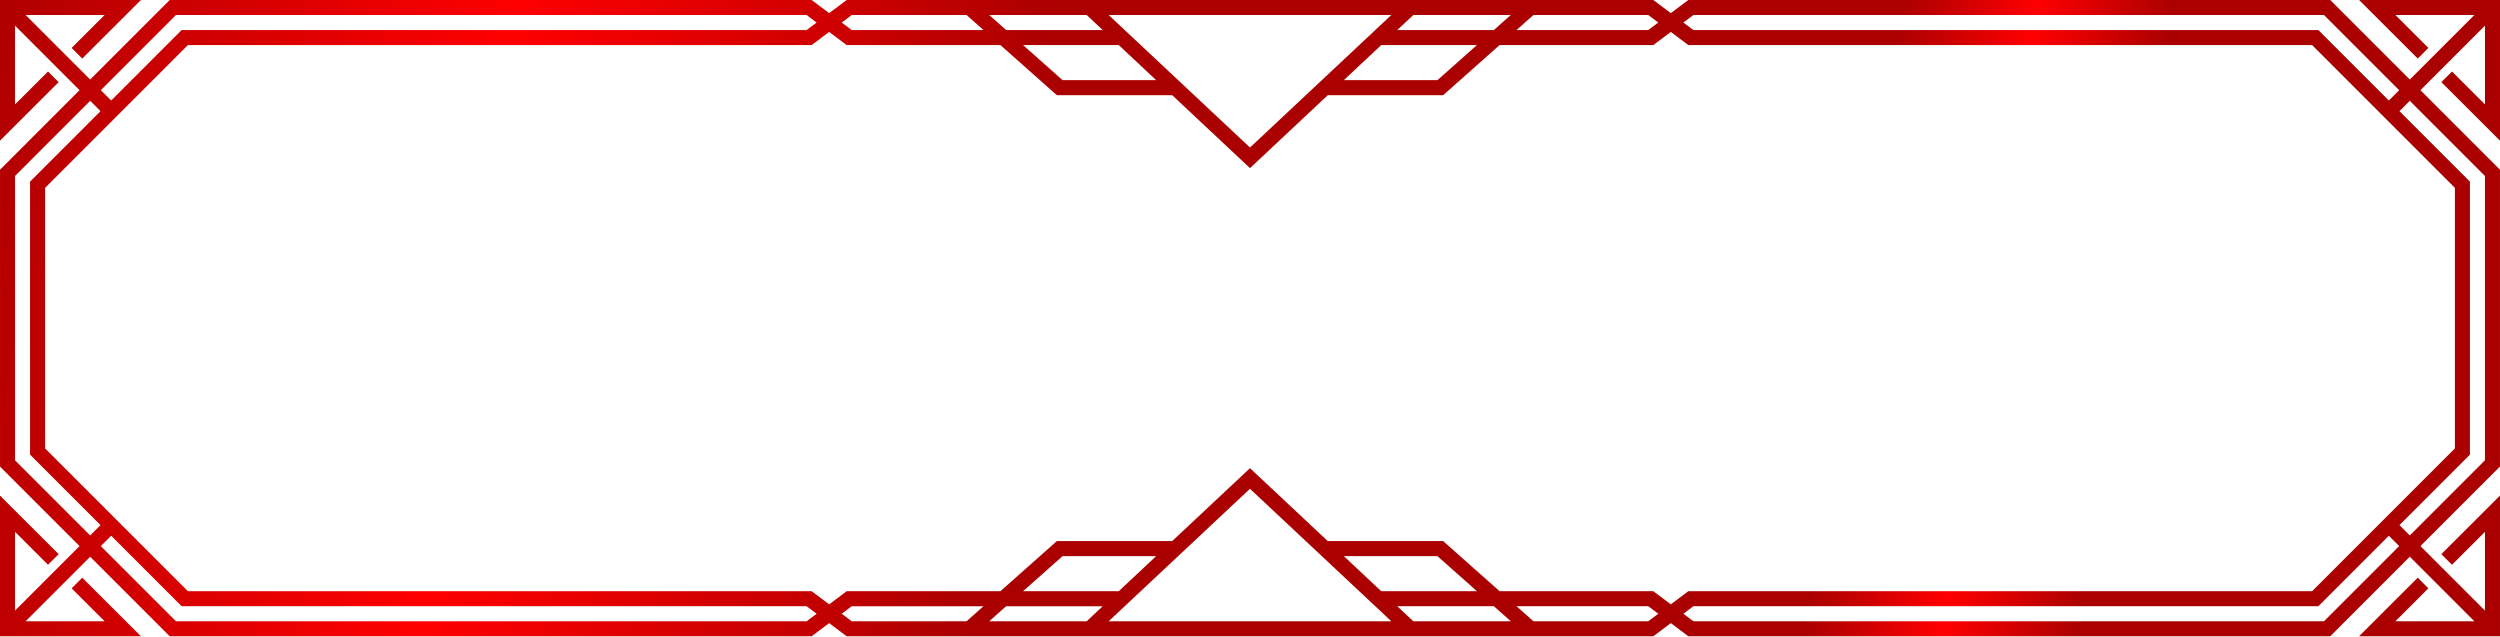
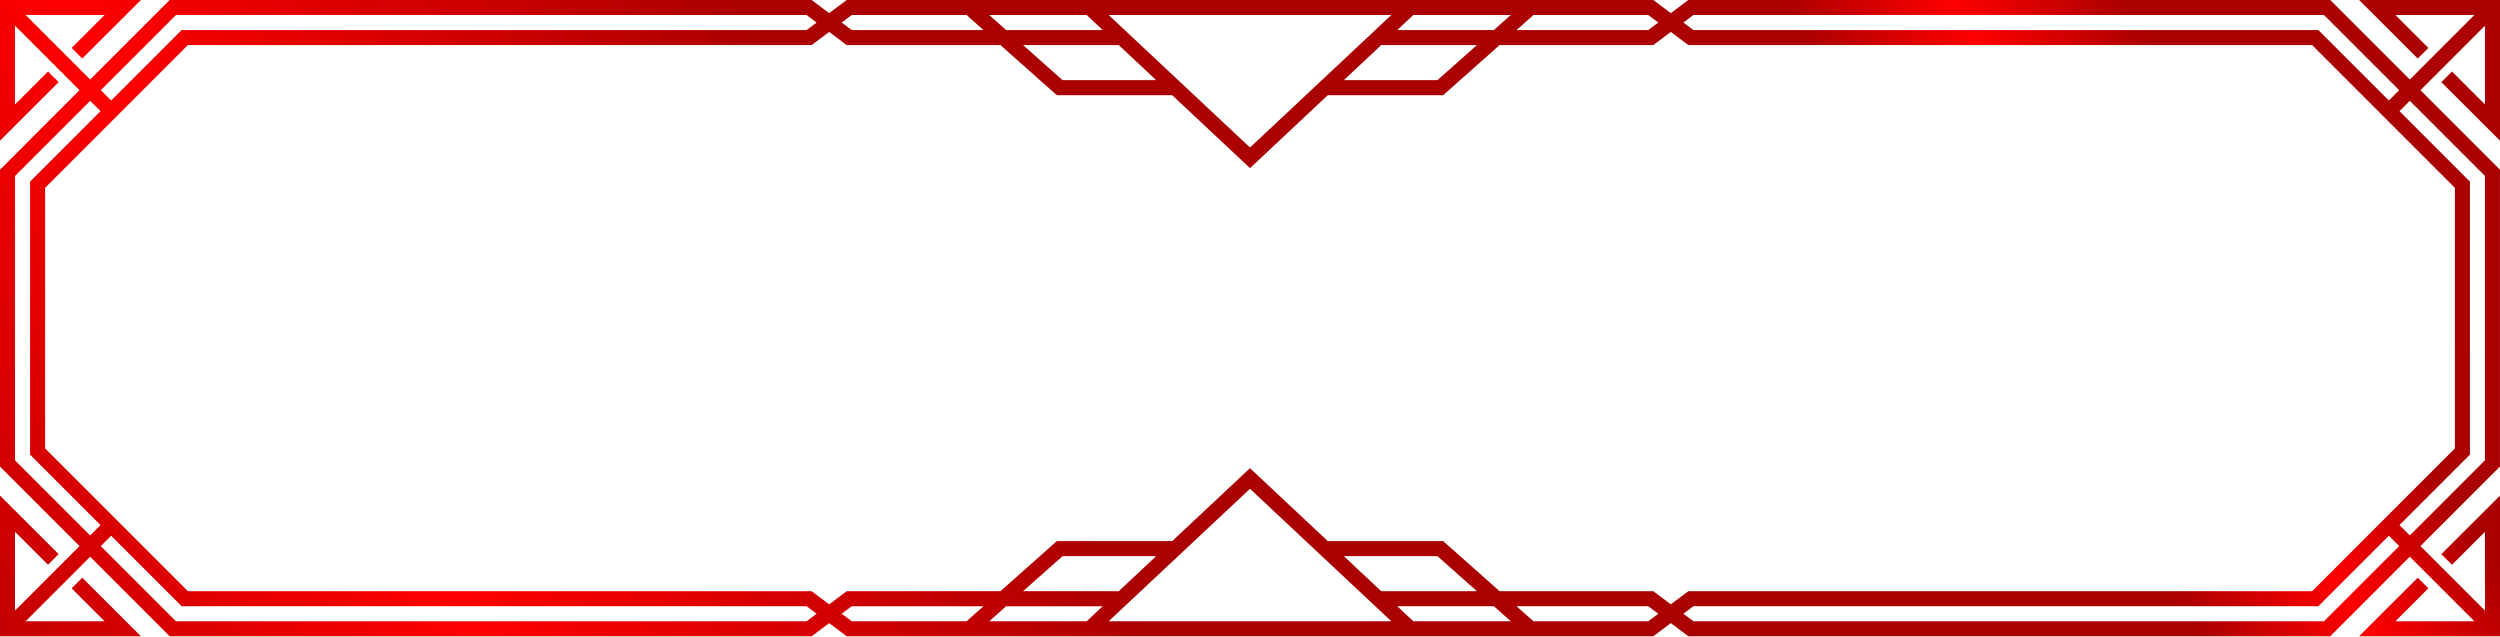
<svg xmlns="http://www.w3.org/2000/svg" xmlns:xlink="http://www.w3.org/1999/xlink" width="499" height="127" viewBox="0 0 132.027 33.602" version="1.1" id="svg1">
  <defs id="defs1">
    <linearGradient id="linearGradient52">
      <stop style="stop-color:#aa0000;stop-opacity:1;" offset="0" id="stop52" />
      <stop style="stop-color:#ff0000;stop-opacity:1;" offset="0.2" id="stop54" />
      <stop style="stop-color:#aa0000;stop-opacity:1;" offset="0.4" id="stop53" />
      <stop style="stop-color:#aa0000;stop-opacity:1;" offset="0.7" id="stop55" />
      <stop style="stop-color:#ff0000;stop-opacity:1;" offset="0.75" id="stop56" />
      <stop style="stop-color:#aa0000;stop-opacity:1;" offset="0.8" id="stop57" />
    </linearGradient>
-     <linearGradient xlink:href="#linearGradient52" id="linearGradient53" x1="0.529" y1="-15.032" x2="143.301" y2="6.605" gradientUnits="userSpaceOnUse" />
+     <linearGradient xlink:href="#linearGradient52" id="linearGradient53" x1="6.615" y1="60.223" x2="133.073" y2="-23.351" gradientUnits="userSpaceOnUse" />
  </defs>
  <g id="layer1" transform="translate(-0.1322917,-0.132292)">
    <g id="g12" style="display:none">
      <path style="fill:none;stroke:#b0453a;stroke-width:1.058;stroke-linecap:butt;stroke-linejoin:miter;stroke-dasharray:none" d="M 0.529,11.113 V 9.26 L 9.26,0.529 l 33.602,7e-7 2.117,1.587 h 14.393" id="path8" />
      <path style="fill:none;stroke:#b0453a;stroke-width:0.661;stroke-linecap:butt;stroke-linejoin:miter;stroke-dasharray:none" d="M 2.117,11.113 V 9.889 l 7.772,-7.772 32.973,-3e-7 2.117,-1.587 h 21.167" id="path9" />
      <g id="g11" style="display:inline;fill:#320000;fill-opacity:0.059;stroke-width:0.794;stroke-dasharray:none">
        <path style="display:inline;fill:none;fill-opacity:0.059;stroke:#b0453a;stroke-width:1.058;stroke-linecap:square;stroke-linejoin:miter;stroke-dasharray:none" d="M 0.529,0.529 H 6.734 L 4.771,2.451 M 2.427,4.747 0.529,6.605 V 0.529" id="path10" />
        <path style="fill:none;fill-opacity:0.059;stroke:#b0453a;stroke-width:0.794;stroke-linecap:butt;stroke-linejoin:miter;stroke-dasharray:none" d="M 6.003,6.003 0.529,0.529" id="path11" />
      </g>
    </g>
    <path style="display:none;fill:none;stroke:#b0453a;stroke-width:0.794;stroke-linecap:butt;stroke-linejoin:miter;stroke-dasharray:none;stroke-opacity:1" d="m 51.329,0.529 4.767,4.233 h 6.099" id="path36" />
    <path style="display:none;fill:none;stroke:#b0453a;stroke-width:0.794;stroke-linecap:butt;stroke-linejoin:miter;stroke-dasharray:none;stroke-opacity:1" d="M 57.679,0.529 66.146,8.467" id="path37" />
    <path id="path52" style="fill:none;stroke:url(#linearGradient53);stroke-width:0.794;stroke-linecap:butt;stroke-linejoin:miter;stroke-dasharray:none;stroke-opacity:1" d="m 80.962,33.337 -4.767,-4.233 h -6.099 m 2.822,2.646 h 14.393 l 2.117,1.587 33.602,1e-6 8.731,-8.731 V 9.26 l -8.731,-8.731 -33.602,7e-7 -2.117,1.587 h -14.393 m 53.37,25.747 5.474,5.474 m -3.667,-2.415 -2.418,2.415 h 6.085 V 27.262 l -2.42,2.416 m -71.664,3.66 8.467,-7.937 8.467,7.937 m -23.283,0 4.767,-4.233 h 6.099 m -2.822,2.646 h -14.393 l -2.117,1.587 -33.602,1e-6 -8.731,-8.731 V 9.26 L 9.26,0.529 l 33.602,7e-7 2.117,1.587 h 14.393 M 6.003,27.864 0.529,33.337 M 4.196,30.923 6.615,33.337 H 0.529 V 27.262 L 2.949,29.677 M 80.962,0.529 76.196,4.762 H 70.097 M 130.175,9.889 122.403,2.117 H 89.429 L 87.312,0.529 h -42.333 l -2.117,1.587 -32.973,3e-7 -7.772,7.772 V 23.978 l 7.772,7.772 H 42.862 l 2.117,1.587 h 42.333 l 2.117,-1.587 h 32.973 l 7.772,-7.772 z m -3.886,-3.886 5.474,-5.474 m -3.667,2.415 -2.418,-2.415 h 6.085 v 6.076 l -2.42,-2.416 M 57.679,0.529 66.146,8.467 74.612,0.529 m -23.283,0 4.767,4.233 h 6.099 M 6.003,6.003 0.529,0.529 M 4.196,2.944 6.615,0.529 H 0.529 V 6.605 L 2.949,4.189" />
  </g>
</svg>
